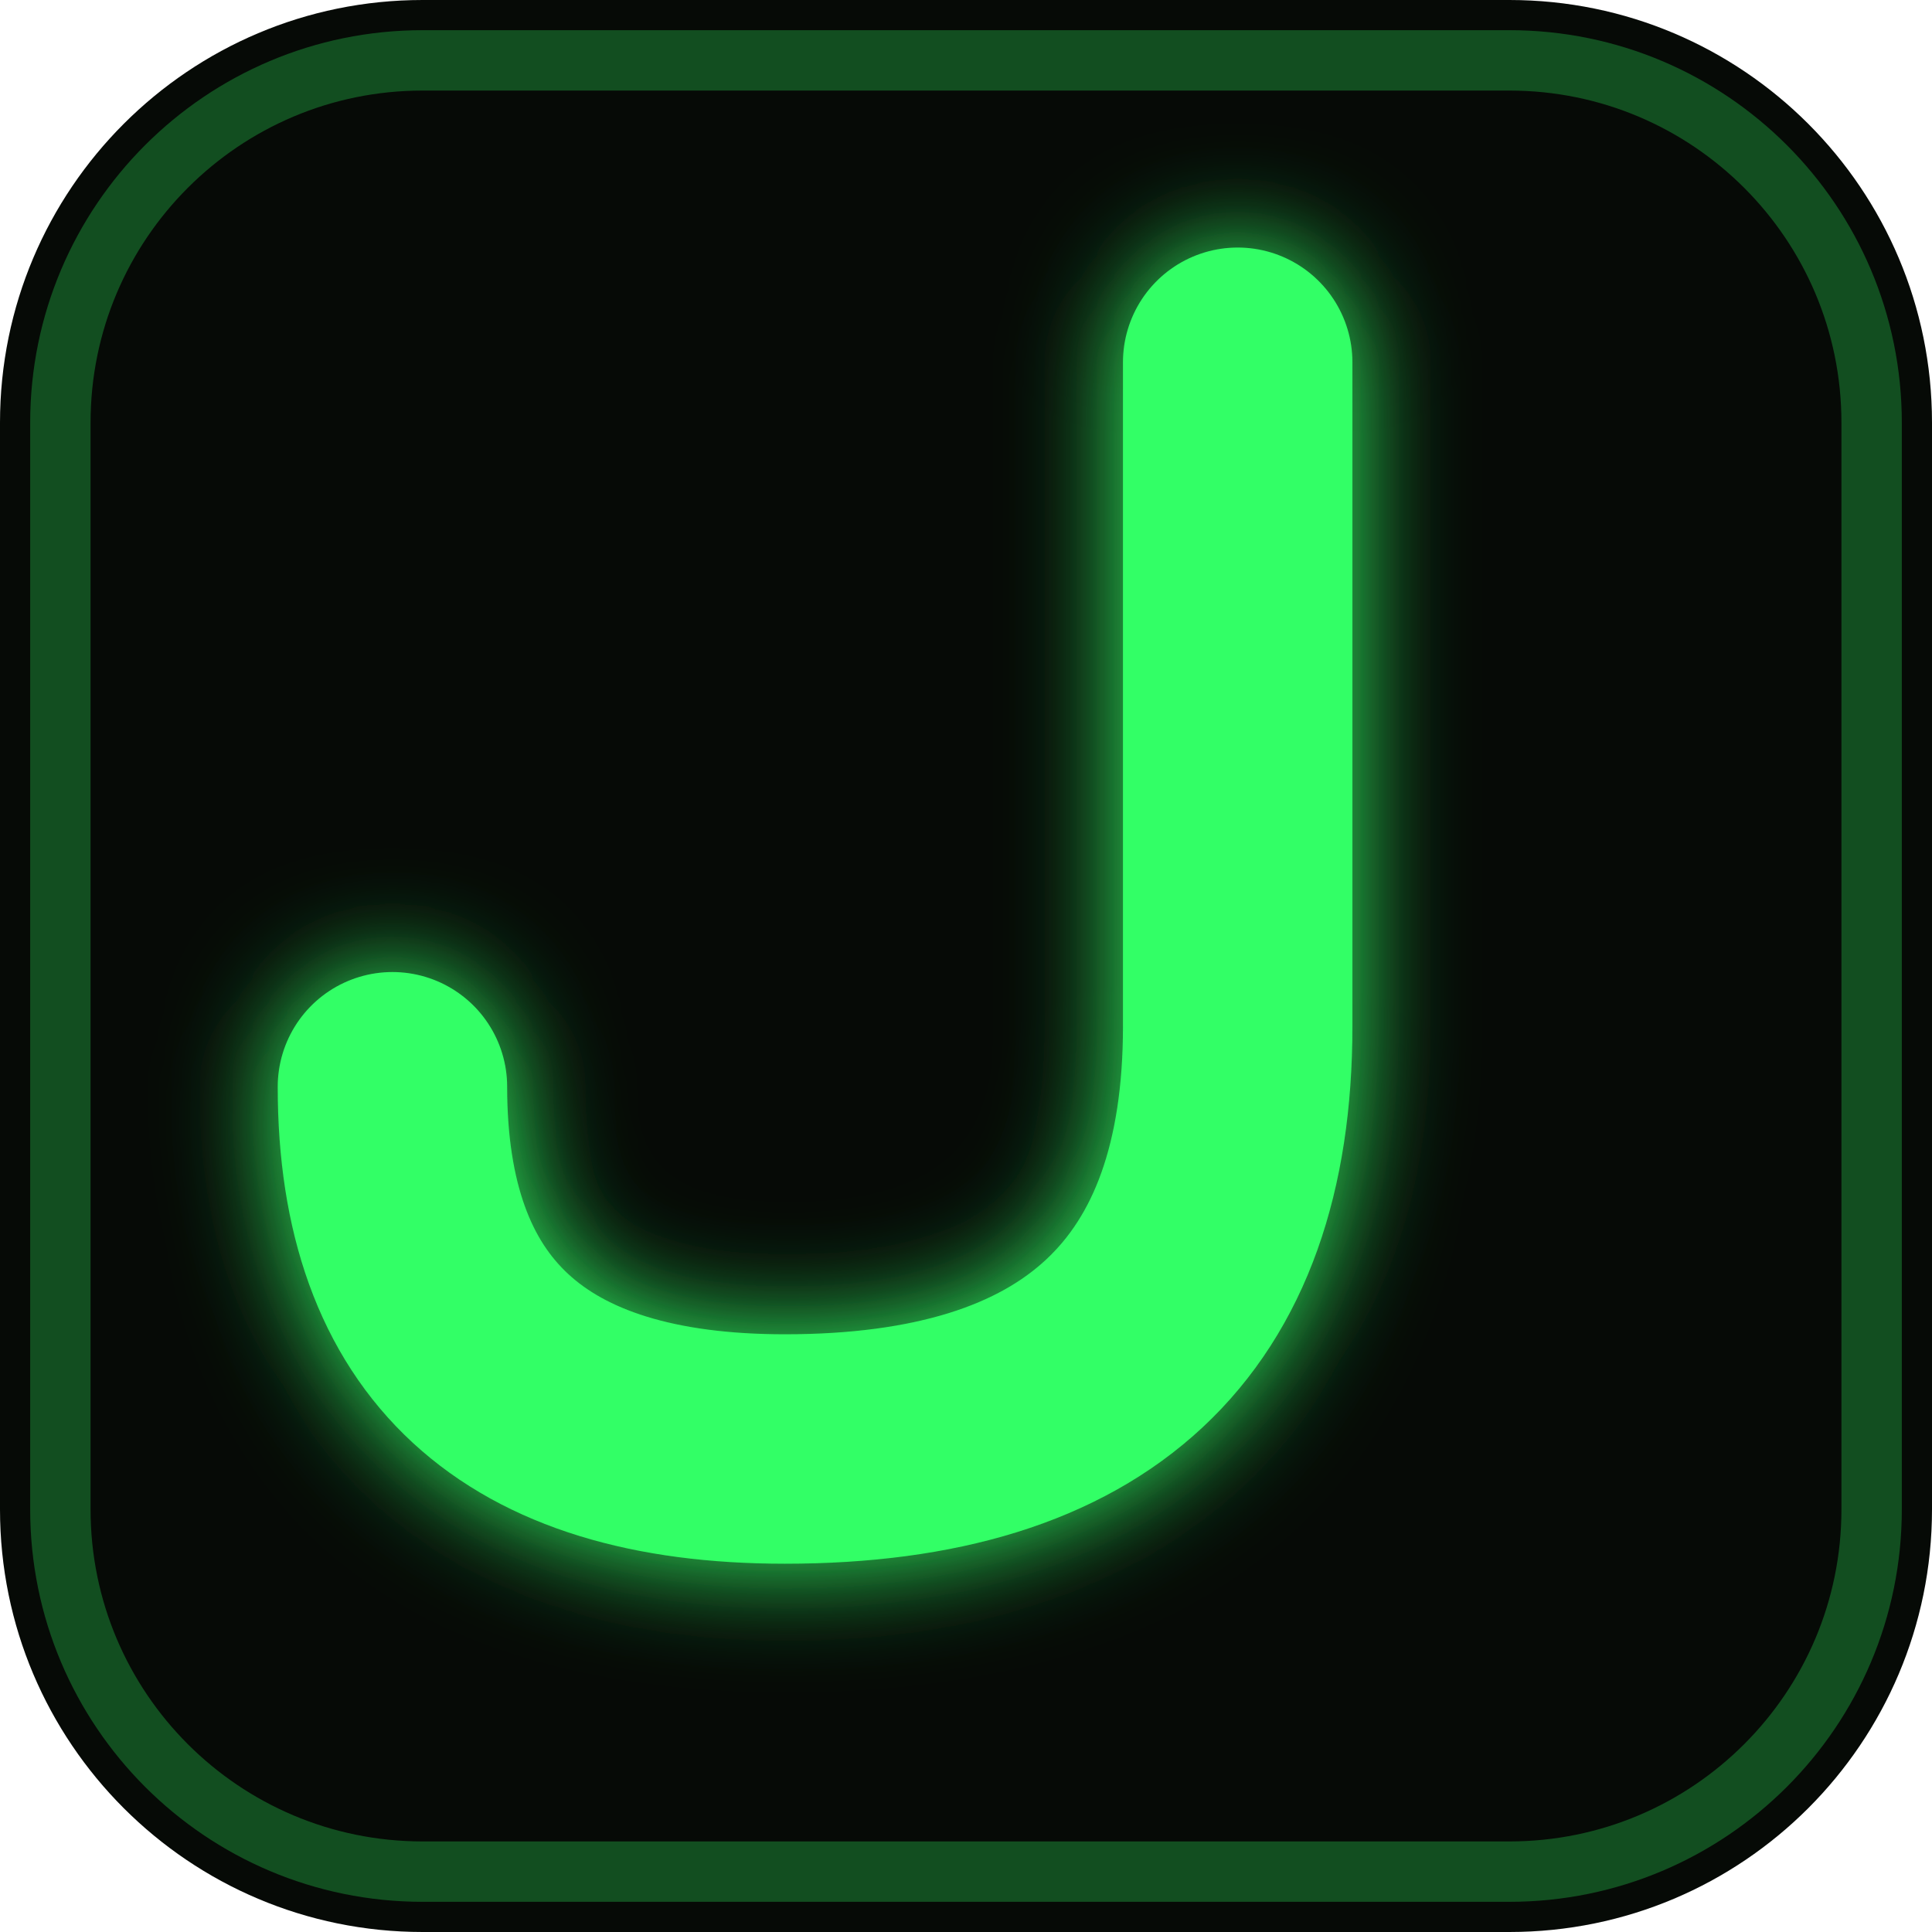
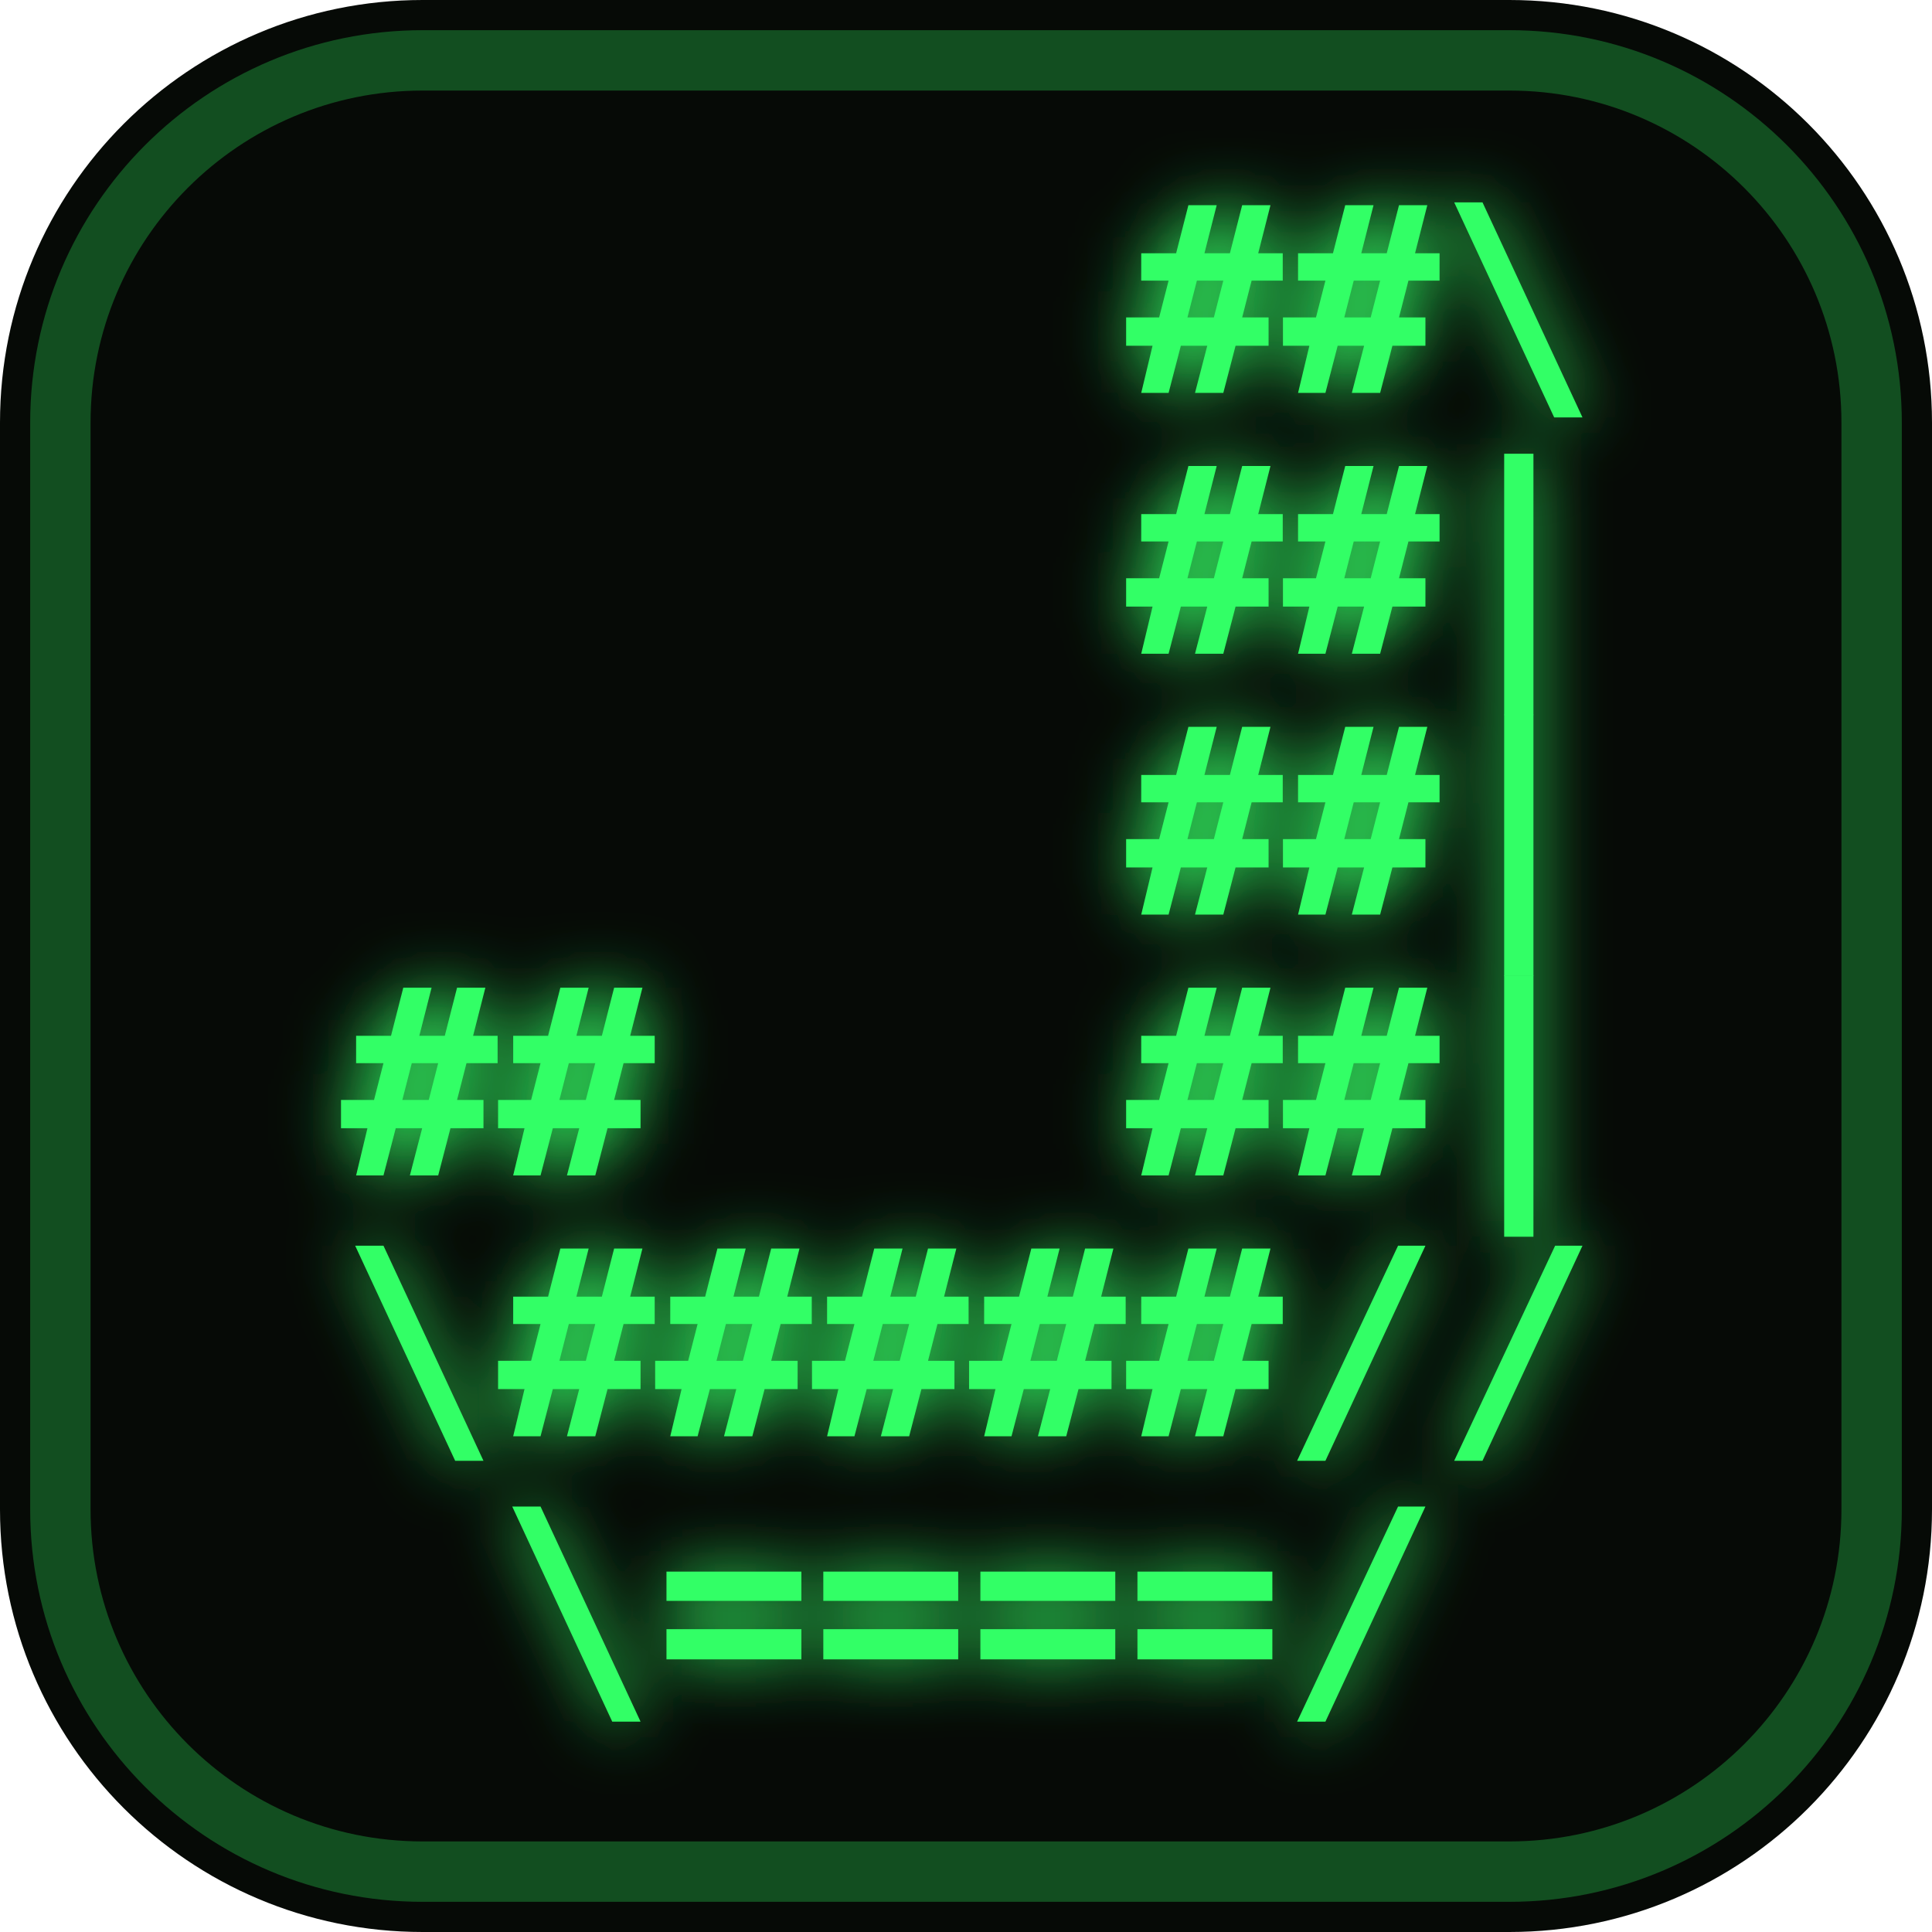
<svg xmlns="http://www.w3.org/2000/svg" viewBox="0 0 32 32">
  <defs>
    <filter id="glow" x="-40%" y="-40%" width="180%" height="180%">
-       <feGaussianBlur stdDeviation="0.9" result="b" />
+       <feGaussianBlur stdDeviation="0.55" result="b" />
      <feMerge>
        <feMergeNode in="b" />
        <feMergeNode in="SourceGraphic" />
      </feMerge>
    </filter>
  </defs>
  <rect width="32" height="32" rx="7" fill="#060a06" />
  <rect x="1" y="1" width="30" height="30" rx="6" fill="none" stroke="#33ff66" stroke-opacity="0.28" stroke-width="1" />
-   <g filter="url(#glow)" fill="none" stroke="#33ff66" stroke-width="3.8" stroke-linecap="round" stroke-linejoin="round">
-     <path d="M20.5 6 V17 Q20.5 24 13 24 Q6.5 24 6.5 18" />
-   </g>
+   <text font-family="'SFMono-Regular','Menlo','Consolas',monospace" font-weight="bold" font-size="4.32" fill="#33ff66" xml:space="preserve" filter="url(#glow)">
+     <tspan x="5.65" y="6.51">     ##\</tspan>
+     <tspan x="5.65" y="10.83">     ##|</tspan>
+     <tspan x="5.65" y="15.15">     ##|</tspan>
+     <tspan x="5.65" y="19.47">##   ##|</tspan>
+     <tspan x="5.65" y="23.79">\#####//</tspan>
+     <tspan x="5.65" y="28.11"> \====/ </tspan>
+   </text>
</svg>
